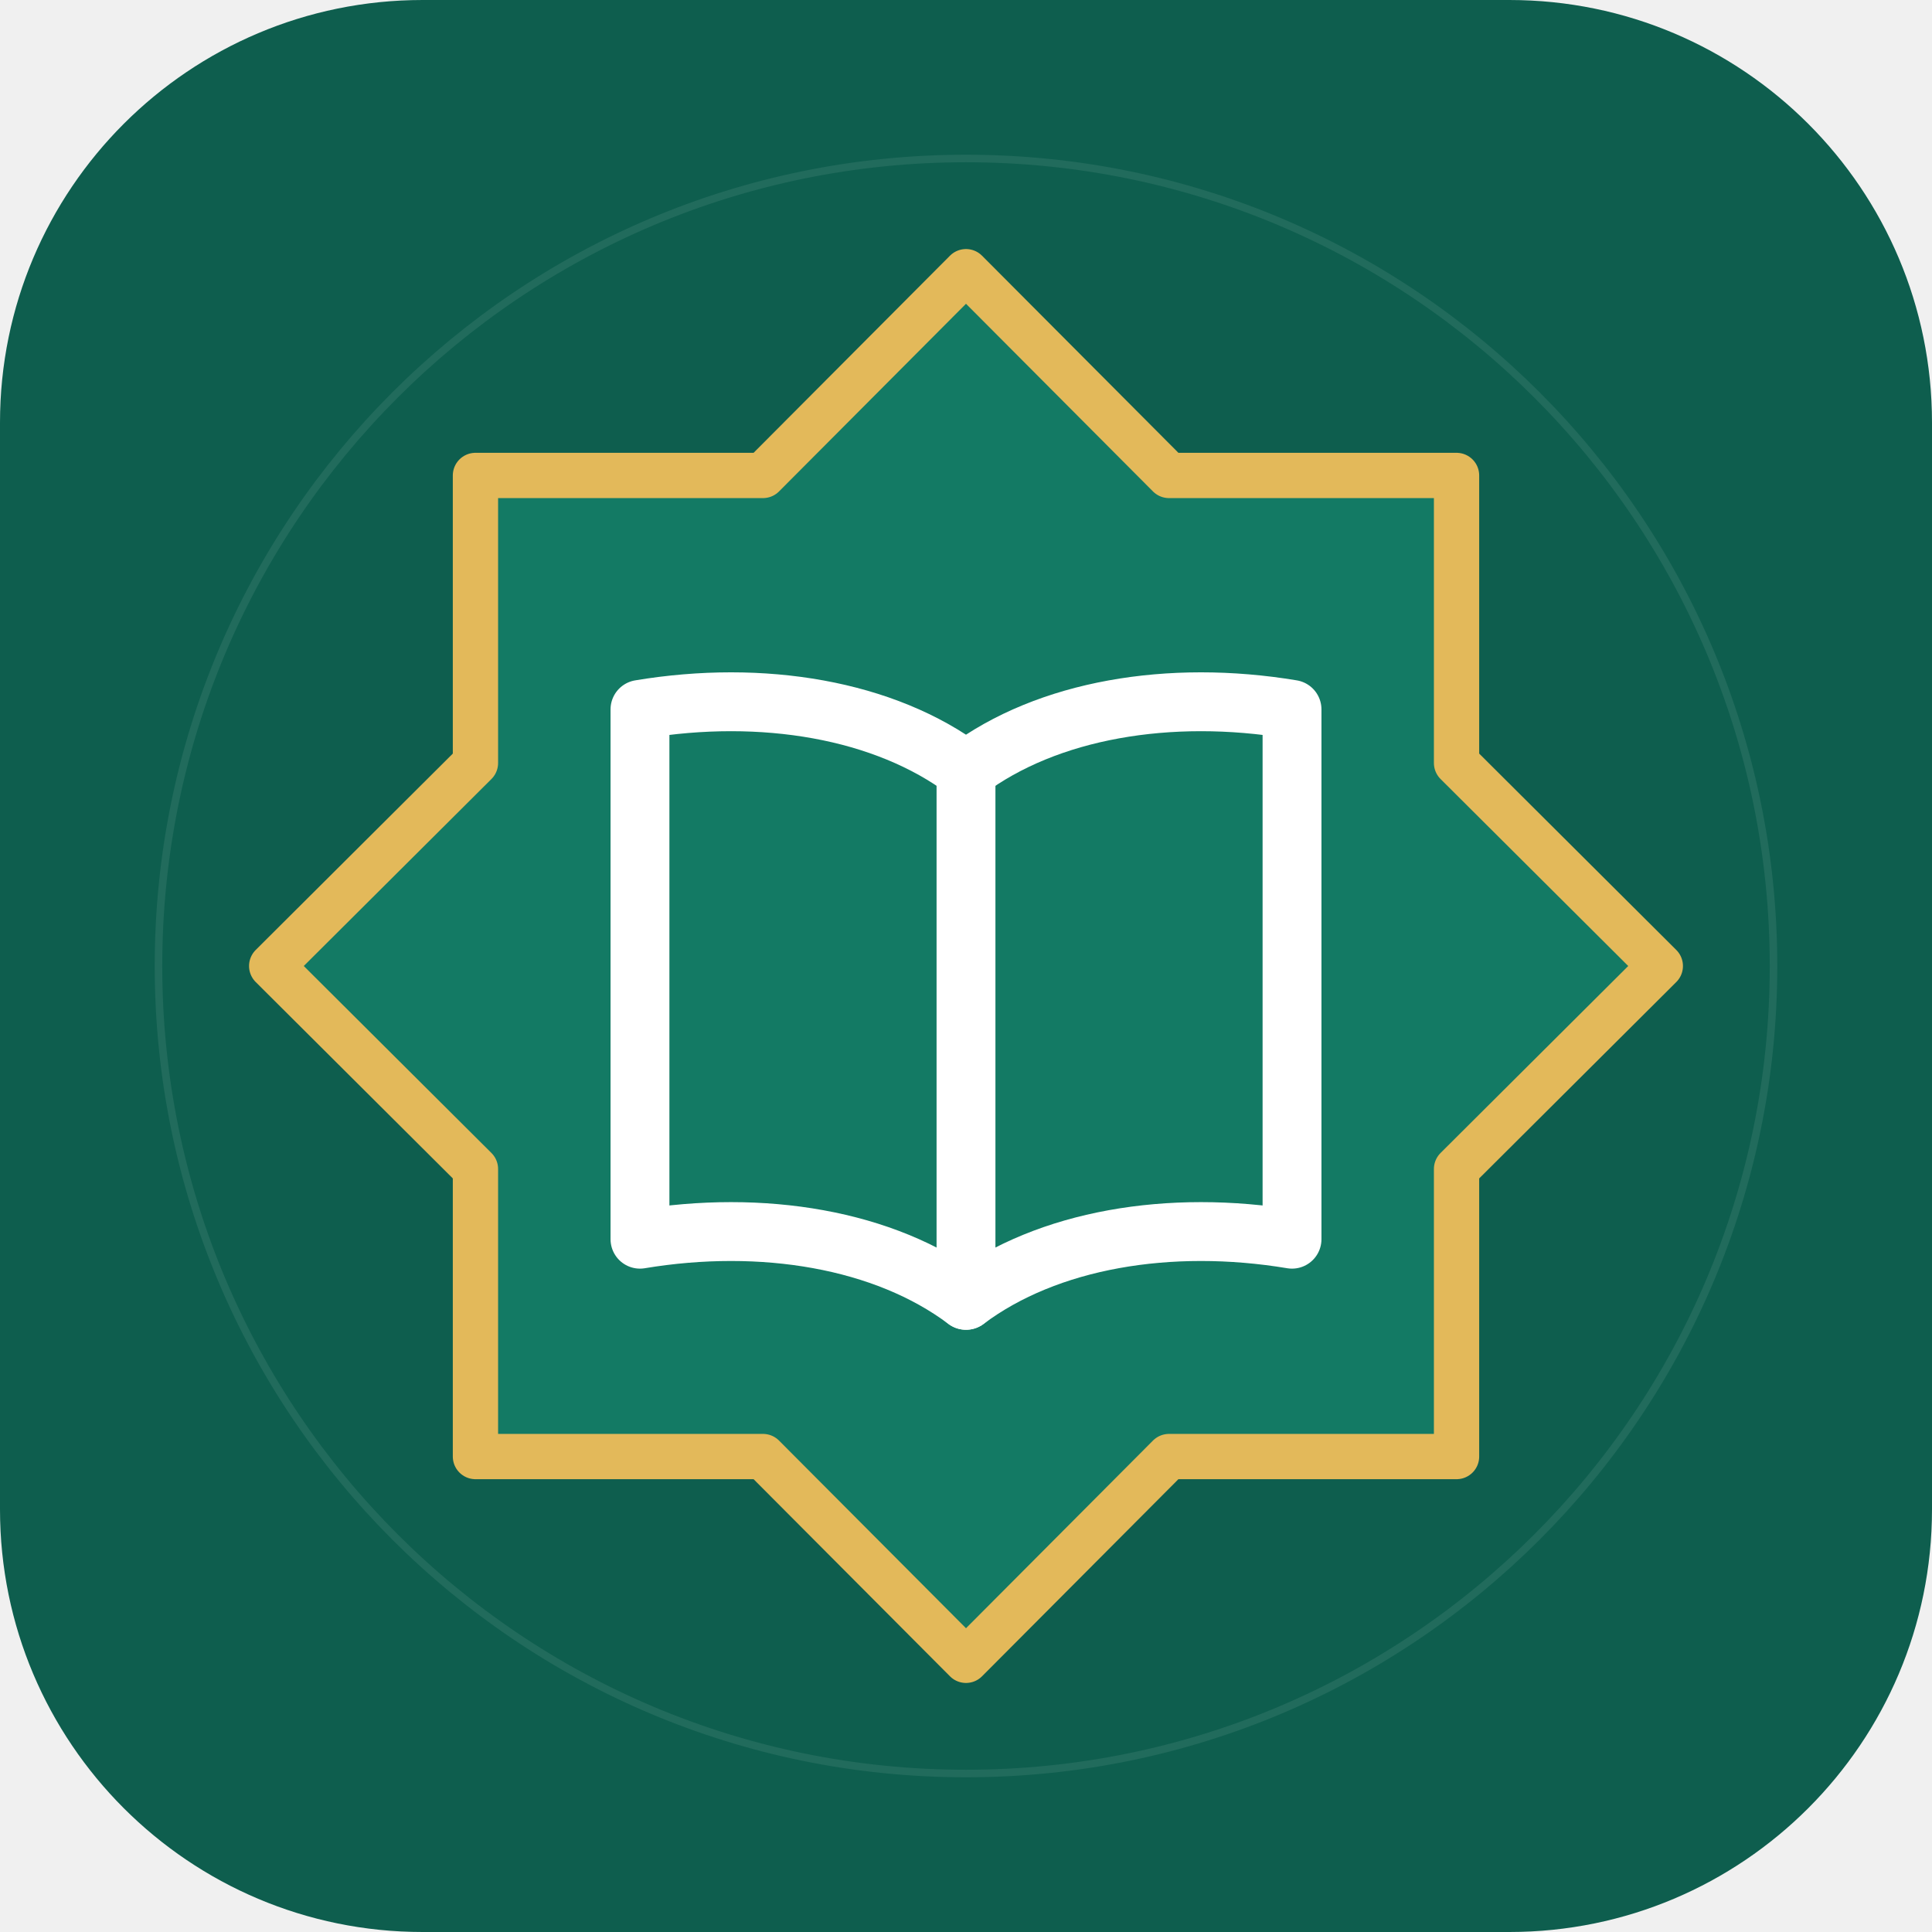
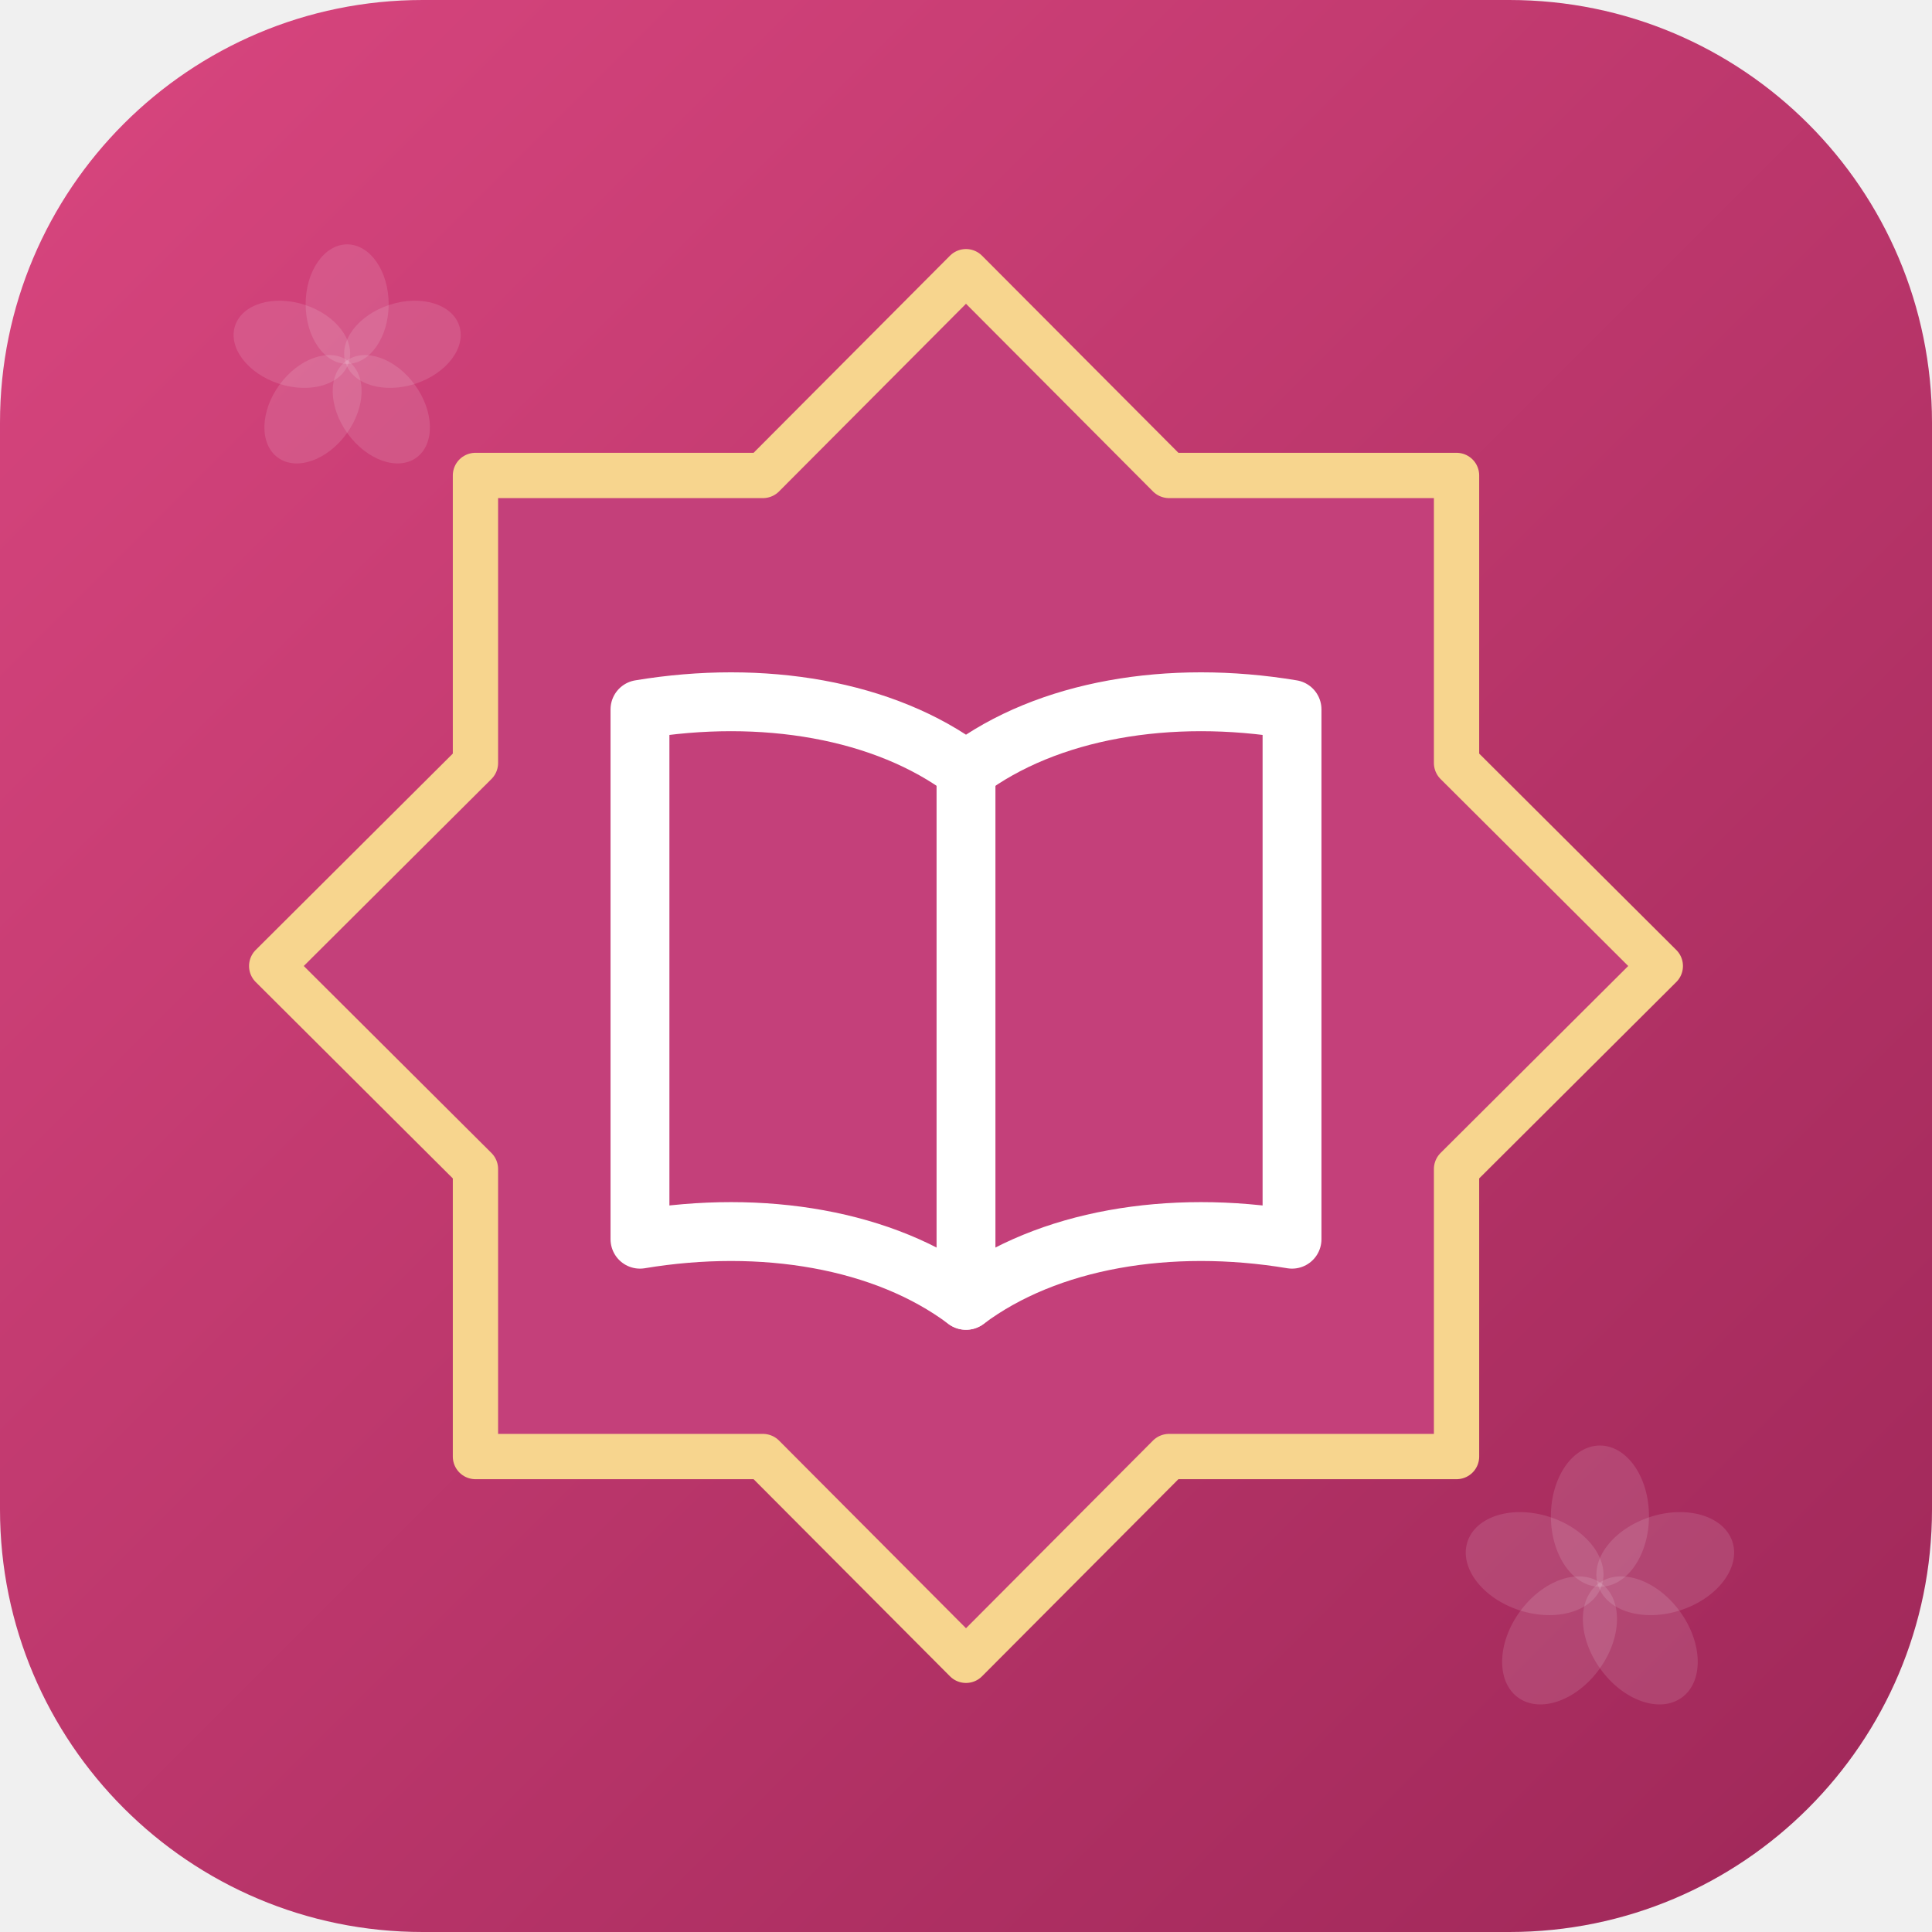
<svg xmlns="http://www.w3.org/2000/svg" viewBox="0 0 512 512">
-   <rect width="512" height="512" rx="112" fill="#0E5E4E" />
-   <circle cx="256" cy="256" r="214" fill="none" stroke="#FFFFFF" stroke-opacity="0.08" stroke-width="2" />
-   <polygon points="256,72 309.8,126 386,126 386,202.2 440,256 386,309.8 386,386 309.8,386 256,440 202.2,386 126,386 126,309.8 72,256 126,202.2 126,126 202.2,126" fill="#137A64" stroke="#E3B95A" stroke-width="12" stroke-linejoin="round" />
+   <defs>
+     <linearGradient id="bg" x1="0" y1="0" x2="1" y2="1">
+       <stop offset="0" stop-color="#D9467F" />
+       <stop offset="1" stop-color="#9E2758" />
+     </linearGradient>
+   </defs>
+   <rect width="512" height="512" rx="112" fill="url(#bg)" />
+   <g fill="#FFFFFF" fill-opacity="0.12">
+     <g transform="translate(92 96) scale(2.2)">
+       <ellipse cx="0" cy="-7" rx="5" ry="7.2" />
+       <ellipse cx="0" cy="-7" rx="5" ry="7.2" transform="rotate(72)" />
+       <ellipse cx="0" cy="-7" rx="5" ry="7.2" transform="rotate(144)" />
+       <ellipse cx="0" cy="-7" rx="5" ry="7.2" transform="rotate(216)" />
+       <ellipse cx="0" cy="-7" rx="5" ry="7.2" transform="rotate(288)" />
+     </g>
+     <g transform="translate(424 420) scale(2.6)">
+       <ellipse cx="0" cy="-7" rx="5" ry="7.2" />
+       <ellipse cx="0" cy="-7" rx="5" ry="7.2" transform="rotate(72)" />
+       <ellipse cx="0" cy="-7" rx="5" ry="7.2" transform="rotate(144)" />
+       <ellipse cx="0" cy="-7" rx="5" ry="7.2" transform="rotate(216)" />
+       <ellipse cx="0" cy="-7" rx="5" ry="7.2" transform="rotate(288)" />
+     </g>
+   </g>
+   <polygon points="256,72 309.8,126 386,126 386,202.2 440,256 386,309.8 386,386 309.8,386 256,440 202.2,386 126,386 126,309.8 72,256 126,202.2 126,126 202.2,126" fill="#C4407A" stroke="#F7D58E" stroke-width="12" stroke-linejoin="round" />
  <g transform="translate(256 266) scale(0.6) translate(-256 -271)" fill="none" stroke="#FFFFFF" stroke-width="26" stroke-linecap="round" stroke-linejoin="round">
    <path d="M256 168c-36-27-90-36-144-27v234c54-9 108 0 144 27 36-27 90-36 144-27V141c-54-9-108 0-144 27z" />
    <path d="M256 168v234" />
  </g>
</svg>
